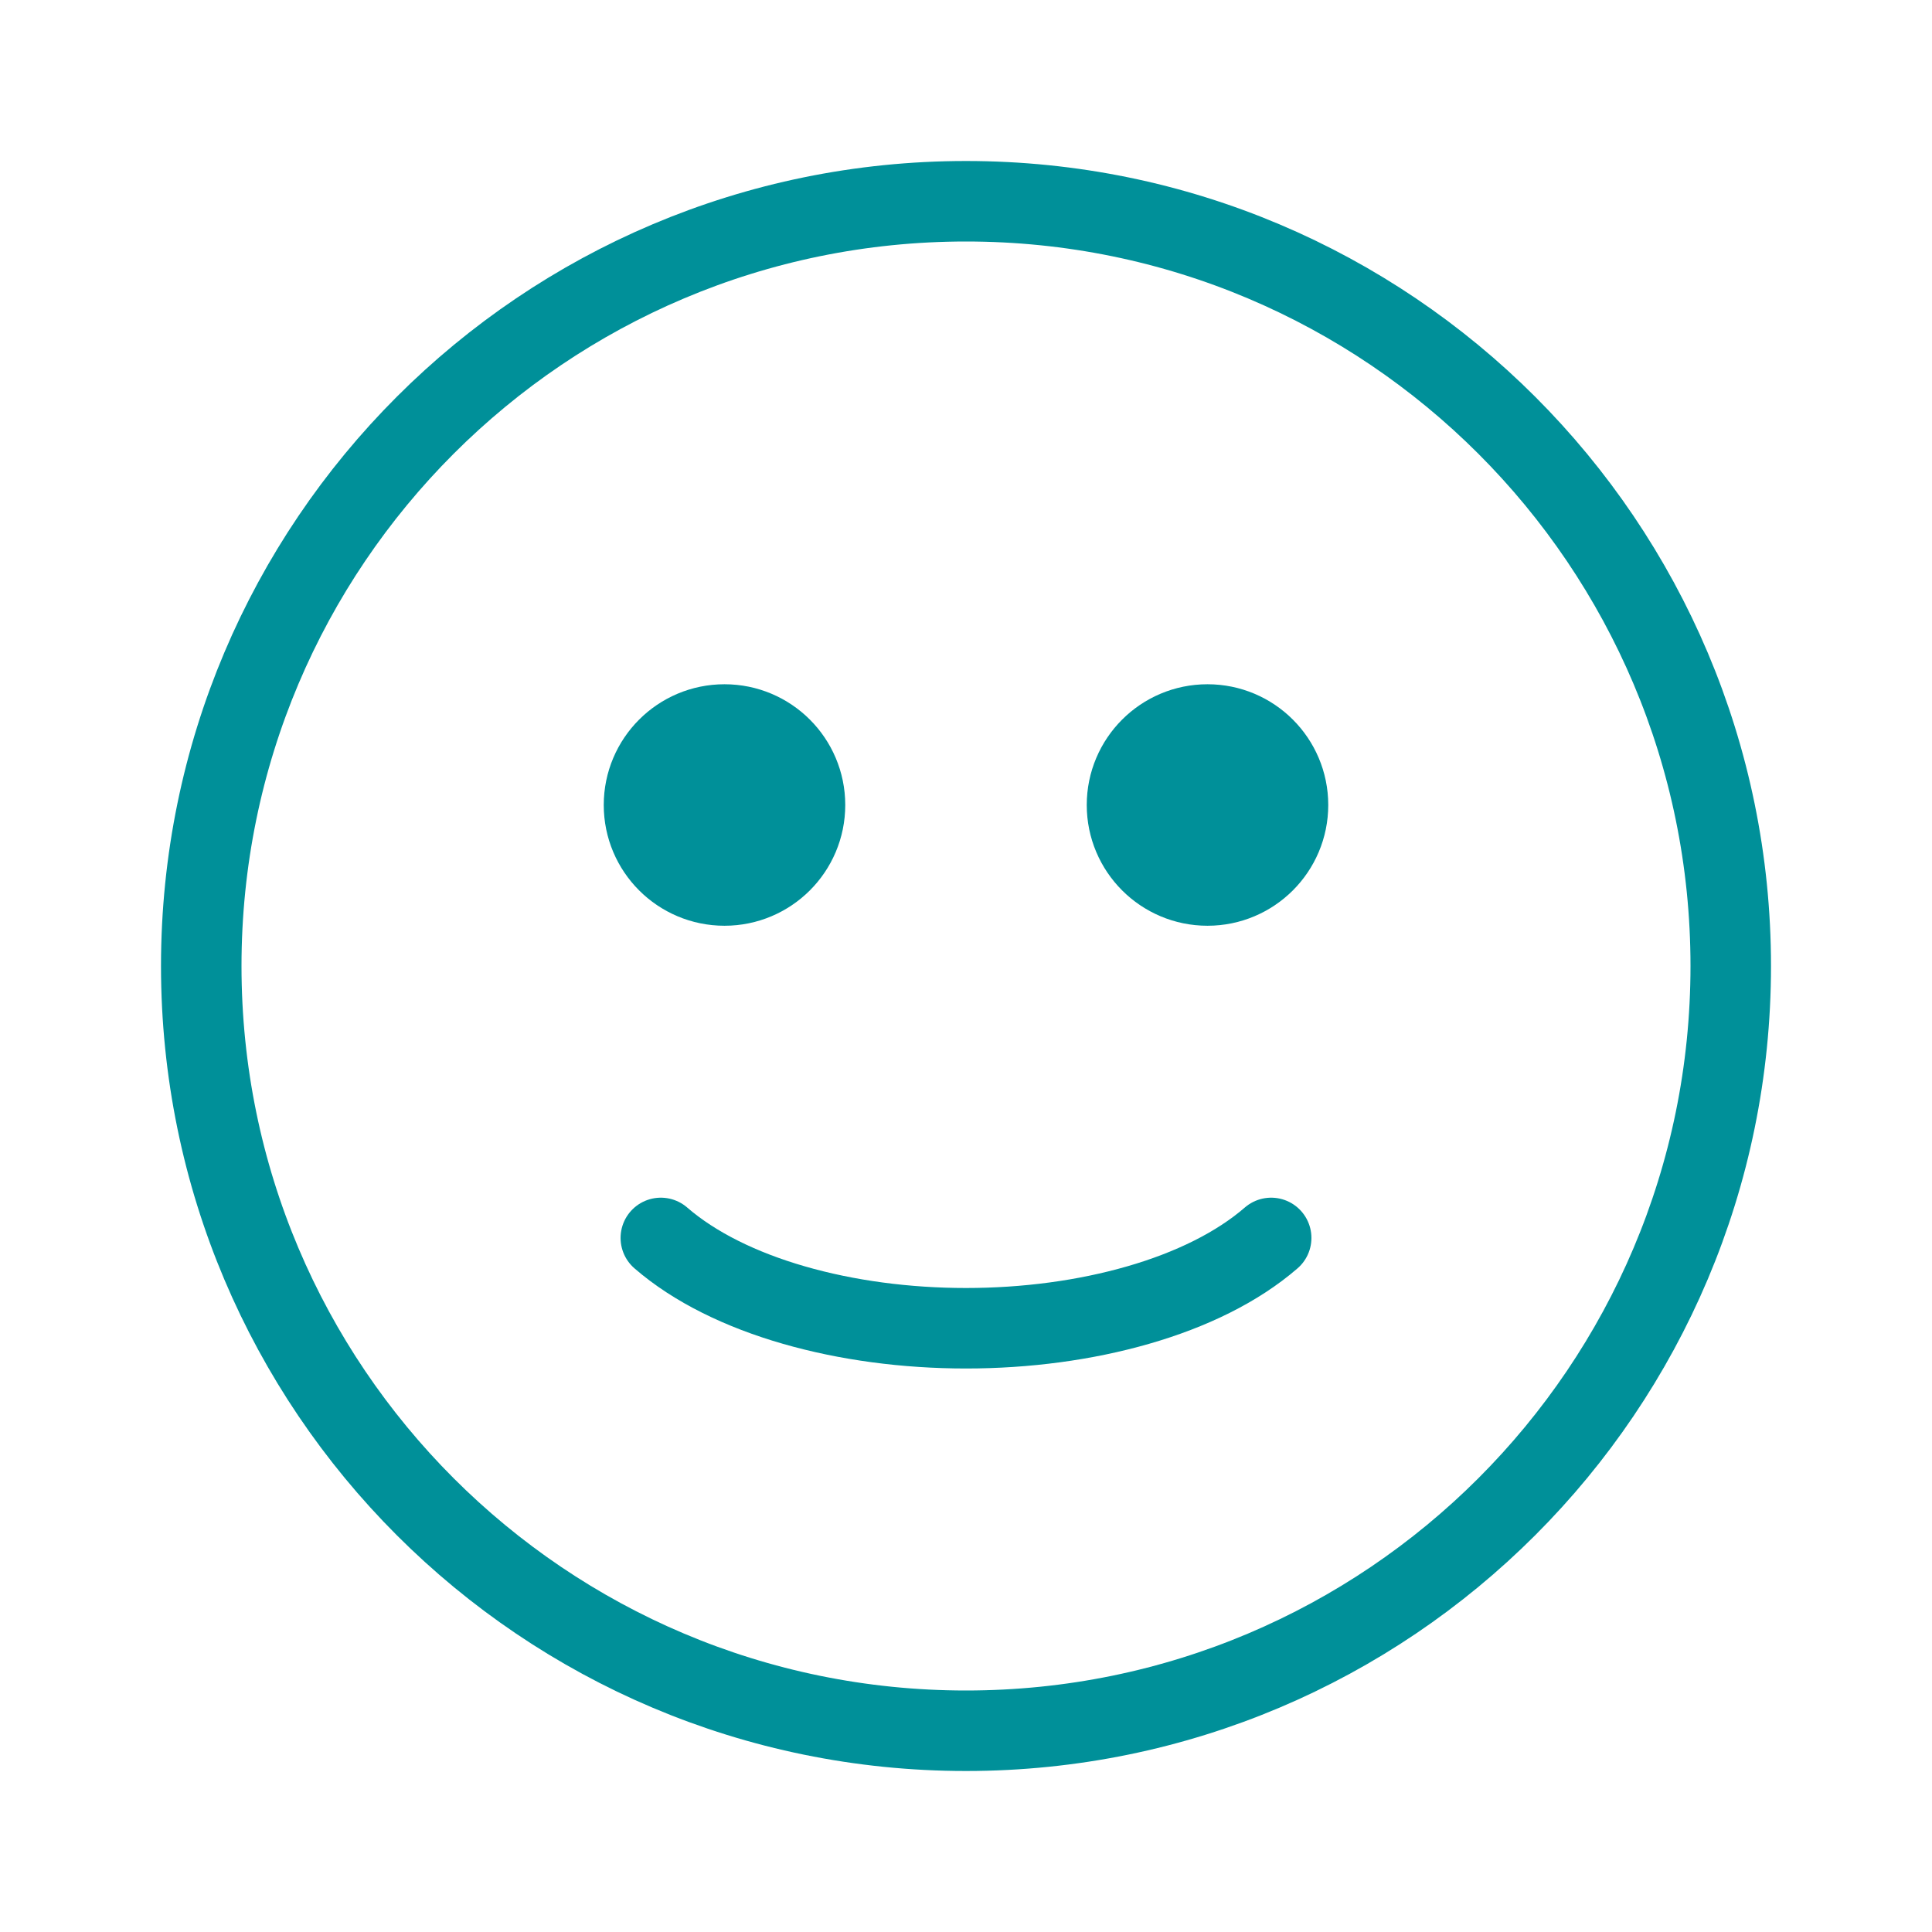
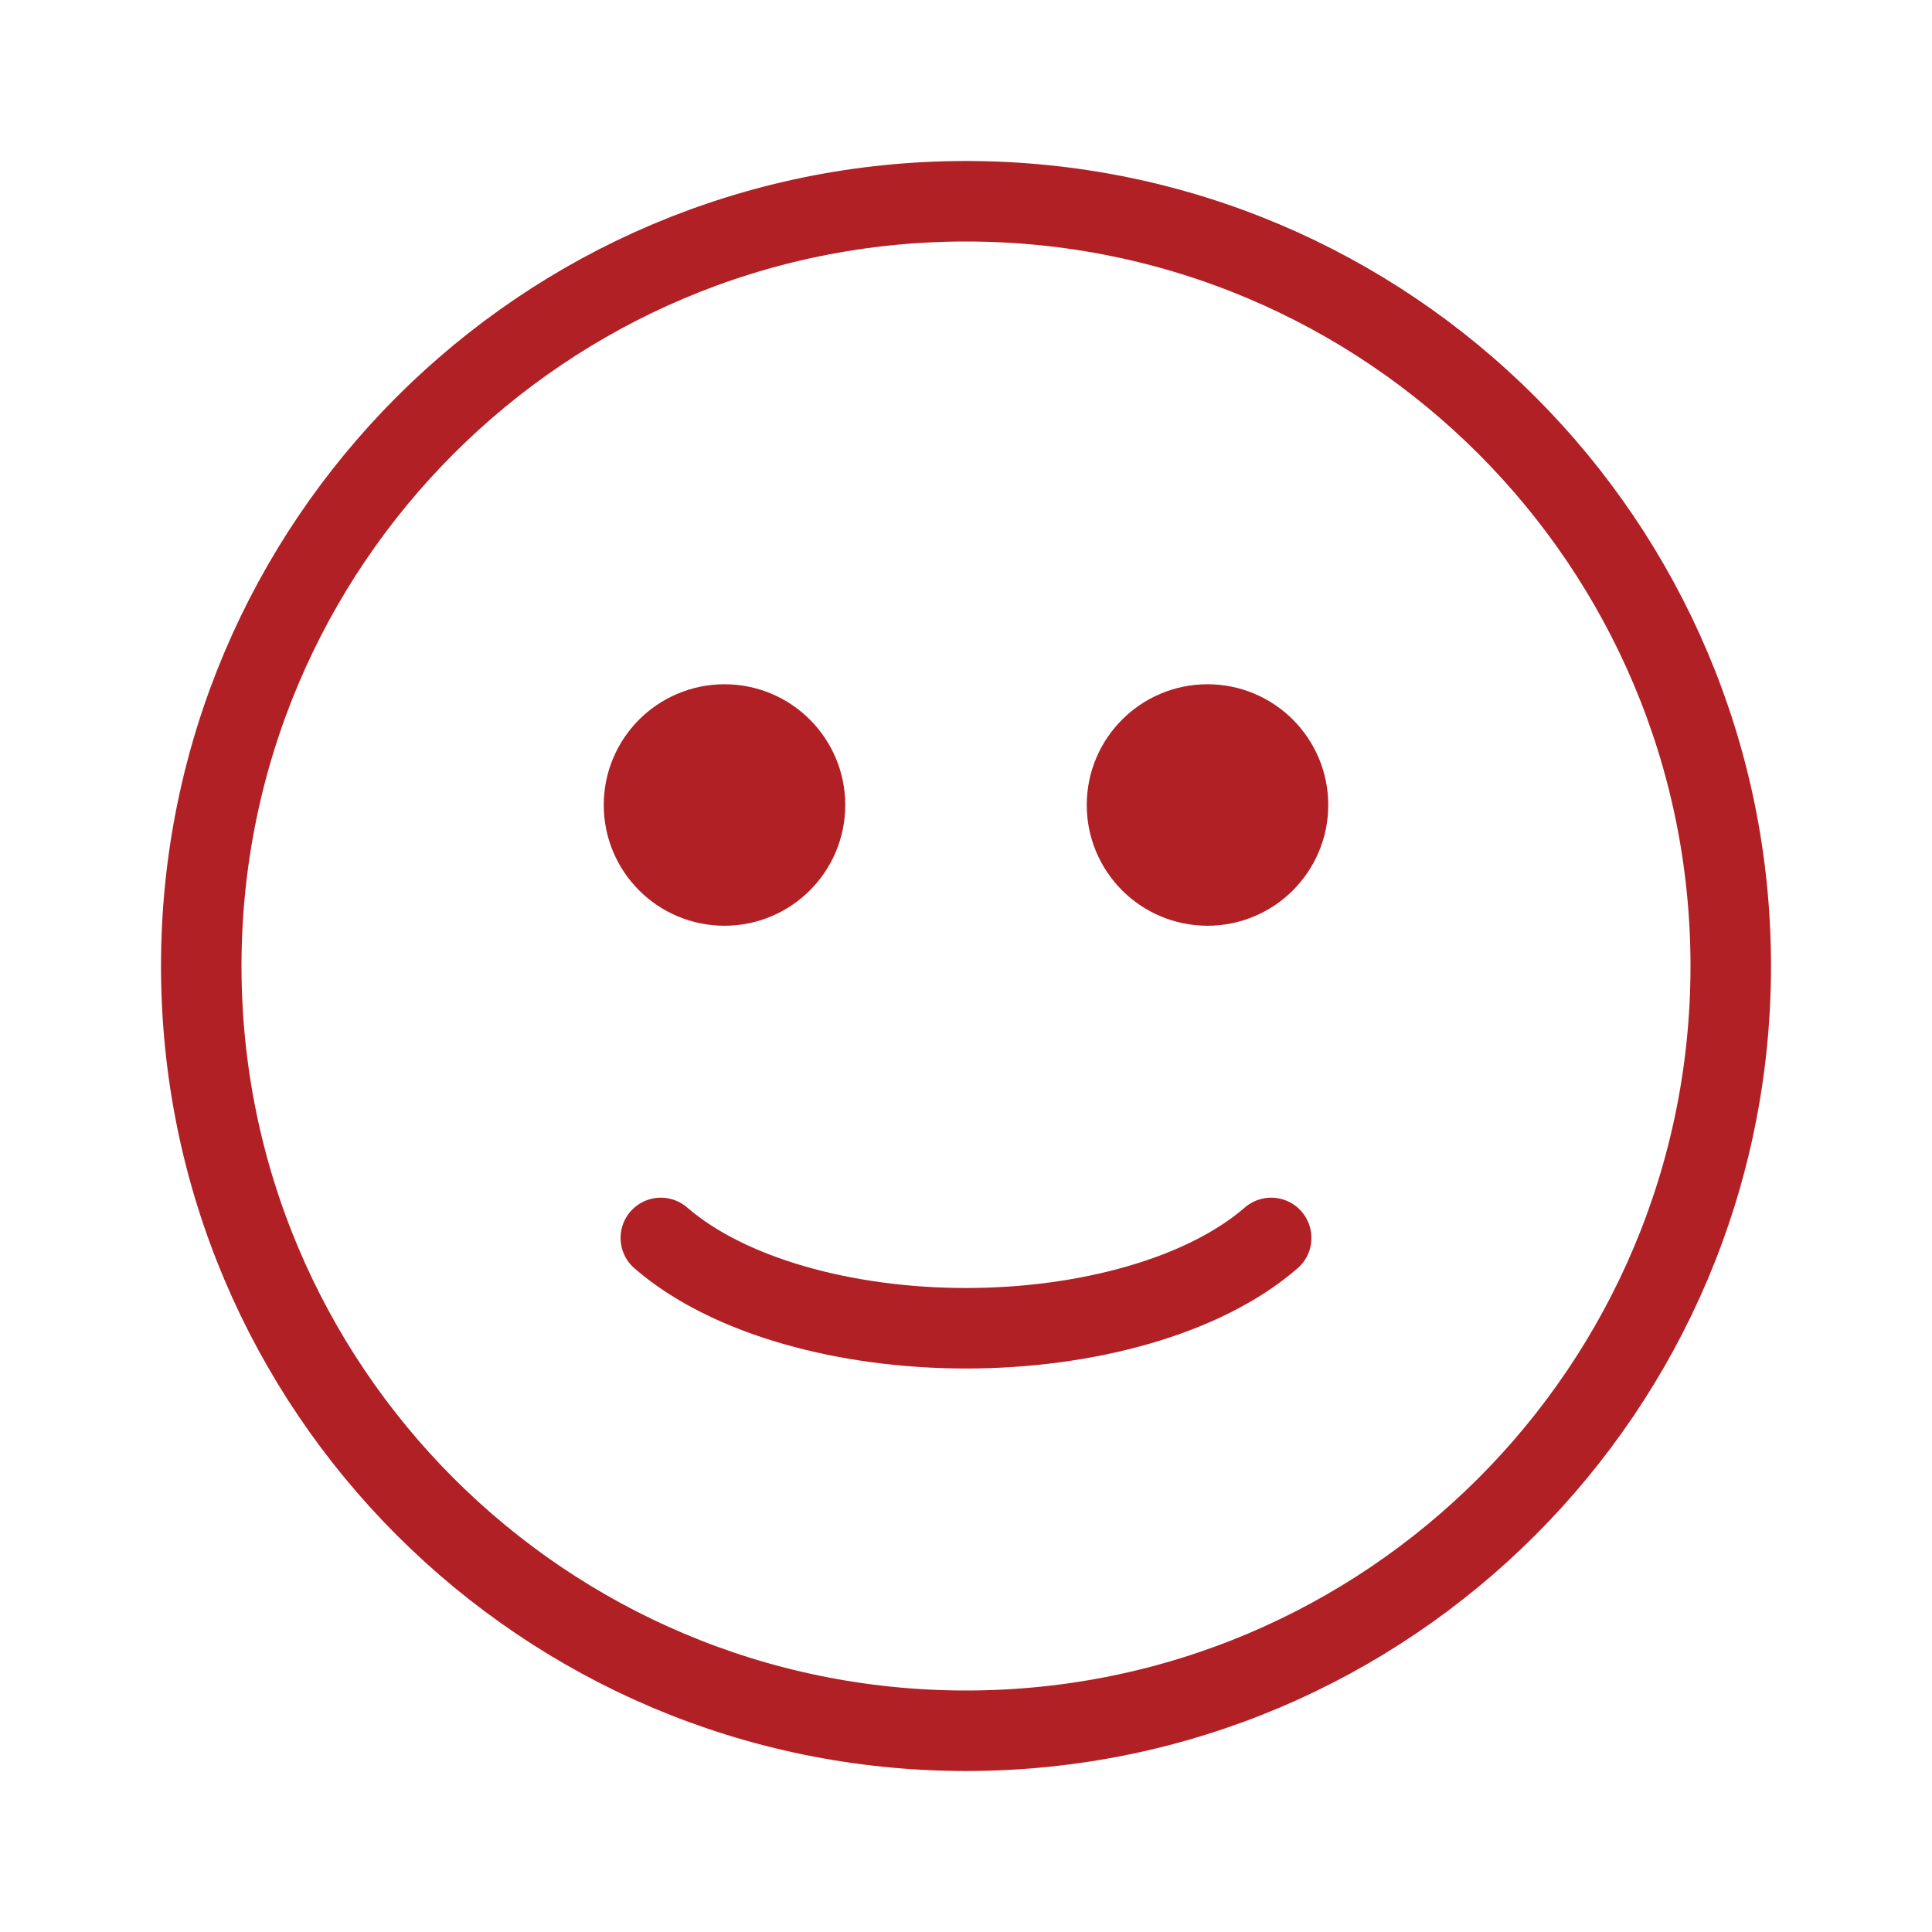
- <svg xmlns="http://www.w3.org/2000/svg" width="74px" height="74px" viewBox="0 0 24 24" fill="none" stroke="#009099">
+ <svg xmlns="http://www.w3.org/2000/svg" width="74px" height="74px" viewBox="0 0 24 24" fill="none" stroke="#b12025">
  <g id="SVGRepo_bgCarrier" stroke-width="0" />
  <g id="SVGRepo_tracerCarrier" stroke-linecap="round" stroke-linejoin="round" />
  <g id="SVGRepo_iconCarrier">
-     <circle cx="12" cy="12" r="9.5" stroke="#009099" stroke-linecap="round" />
-     <path d="M8.209 15.378C8.63 15.743 9.208 16.024 9.861 16.212C10.519 16.402 11.256 16.5 12 16.5C12.744 16.5 13.481 16.402 14.139 16.212C14.793 16.024 15.37 15.743 15.791 15.378" stroke="#009099" stroke-linecap="round" />
-     <circle cx="9" cy="10" r="1" fill="#009099" stroke="#009099" stroke-linecap="round" />
-     <circle cx="15" cy="10" r="1" fill="#009099" stroke="#009099" stroke-linecap="round" />
+     <circle cx="12" cy="12" r="9.5" stroke="#b12025" stroke-linecap="round" />
+     <path d="M8.209 15.378C8.63 15.743 9.208 16.024 9.861 16.212C10.519 16.402 11.256 16.5 12 16.5C12.744 16.5 13.481 16.402 14.139 16.212C14.793 16.024 15.37 15.743 15.791 15.378" stroke="#b12025" stroke-linecap="round" />
+     <circle cx="9" cy="10" r="1" fill="#b12025" stroke="#b12025" stroke-linecap="round" />
+     <circle cx="15" cy="10" r="1" fill="#b12025" stroke="#b12025" stroke-linecap="round" />
  </g>
</svg>
